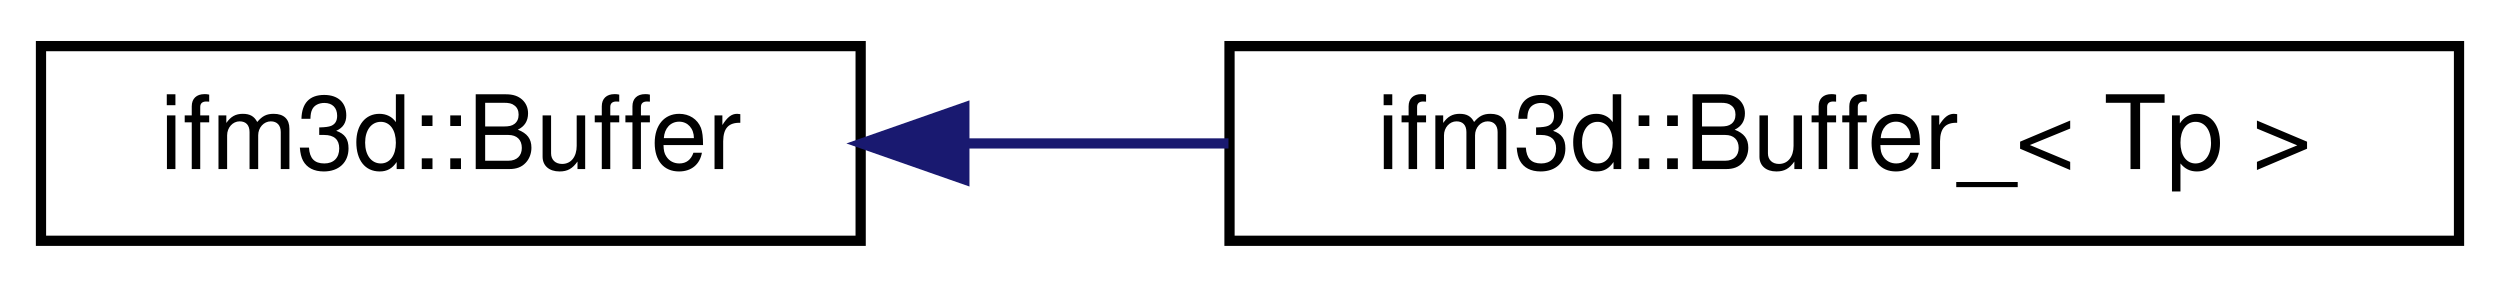
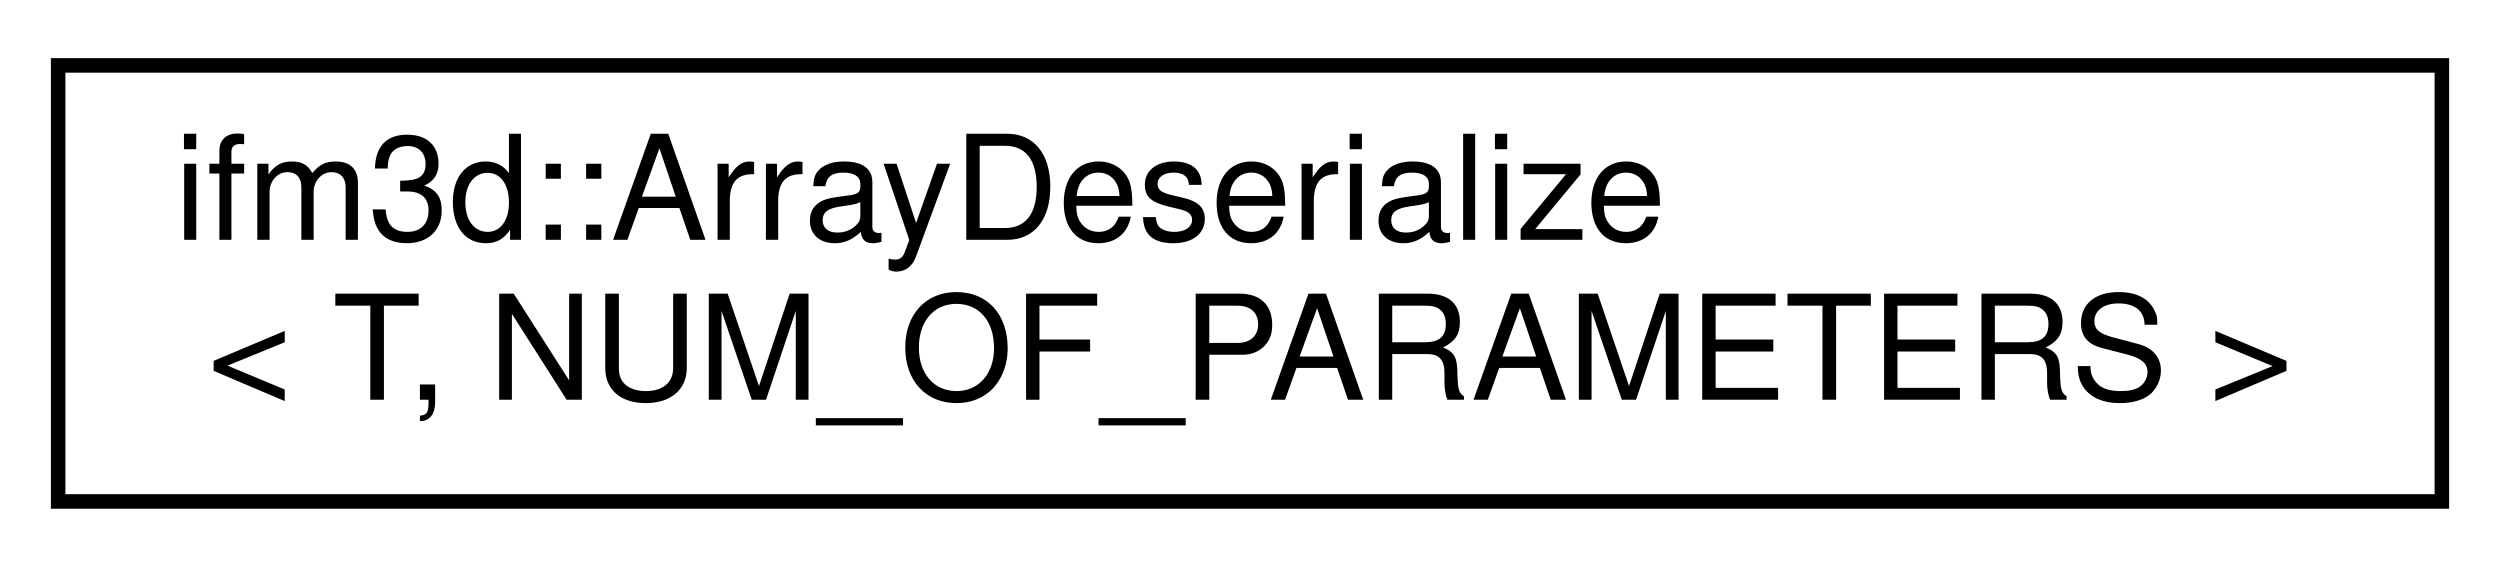
- <svg xmlns="http://www.w3.org/2000/svg" xmlns:xlink="http://www.w3.org/1999/xlink" width="244pt" height="28pt" viewBox="0.00 0.00 244.00 28.00">
-   <g id="graph0" class="graph" transform="scale(1 1) rotate(0) translate(4 24)">
+ <svg xmlns="http://www.w3.org/2000/svg" xmlns:xlink="http://www.w3.org/1999/xlink" width="172pt" height="39pt" viewBox="0.00 0.00 172.00 39.00">
+   <g id="graph0" class="graph" transform="scale(1 1) rotate(0) translate(4 35)">
    <g id="node1" class="node">
      <g id="a_node1">
-         <a xlink:href="classifm3d_1_1Buffer.html" target="_top" xlink:title="The class Buffer represent a STL container to store data from the ifm devices in 2 dimension and supp...">
-           <polygon fill="none" stroke="black" points="0,-0.5 0,-19.5 80,-19.5 80,-0.5 0,-0.5" />
-           <text text-anchor="middle" x="40" y="-7.5" font-family="Helvetica,sans-Serif" font-size="10.00">ifm3d::Buffer</text>
+         <a xlink:href="classifm3d_1_1ArrayDeserialize.html" target="_top" xlink:title=" ">
+           <polygon fill="none" stroke="black" points="0,-0.5 0,-30.5 164,-30.5 164,-0.5 0,-0.5" />
+           <text text-anchor="start" x="8" y="-18.5" font-family="Helvetica,sans-Serif" font-size="10.00">ifm3d::ArrayDeserialize</text>
+           <text text-anchor="middle" x="82" y="-7.5" font-family="Helvetica,sans-Serif" font-size="10.00">&lt; T, NUM_OF_PARAMETERS &gt;</text>
        </a>
      </g>
    </g>
-     <g id="node2" class="node">
-       <g id="a_node2">
-         <a xlink:href="classifm3d_1_1Buffer__.html" target="_top" xlink:title=" ">
-           <polygon fill="none" stroke="black" points="116,-0.5 116,-19.5 236,-19.5 236,-0.5 116,-0.5" />
-           <text text-anchor="middle" x="176" y="-7.5" font-family="Helvetica,sans-Serif" font-size="10.00">ifm3d::Buffer_&lt; Tp &gt;</text>
-         </a>
-       </g>
-     </g>
-     <g id="edge1" class="edge">
-       <path fill="none" stroke="midnightblue" d="M90.39,-10C98.69,-10 107.38,-10 115.9,-10" />
-       <polygon fill="midnightblue" stroke="midnightblue" points="90.12,-6.5 80.12,-10 90.12,-13.5 90.12,-6.5" />
-     </g>
  </g>
</svg>
